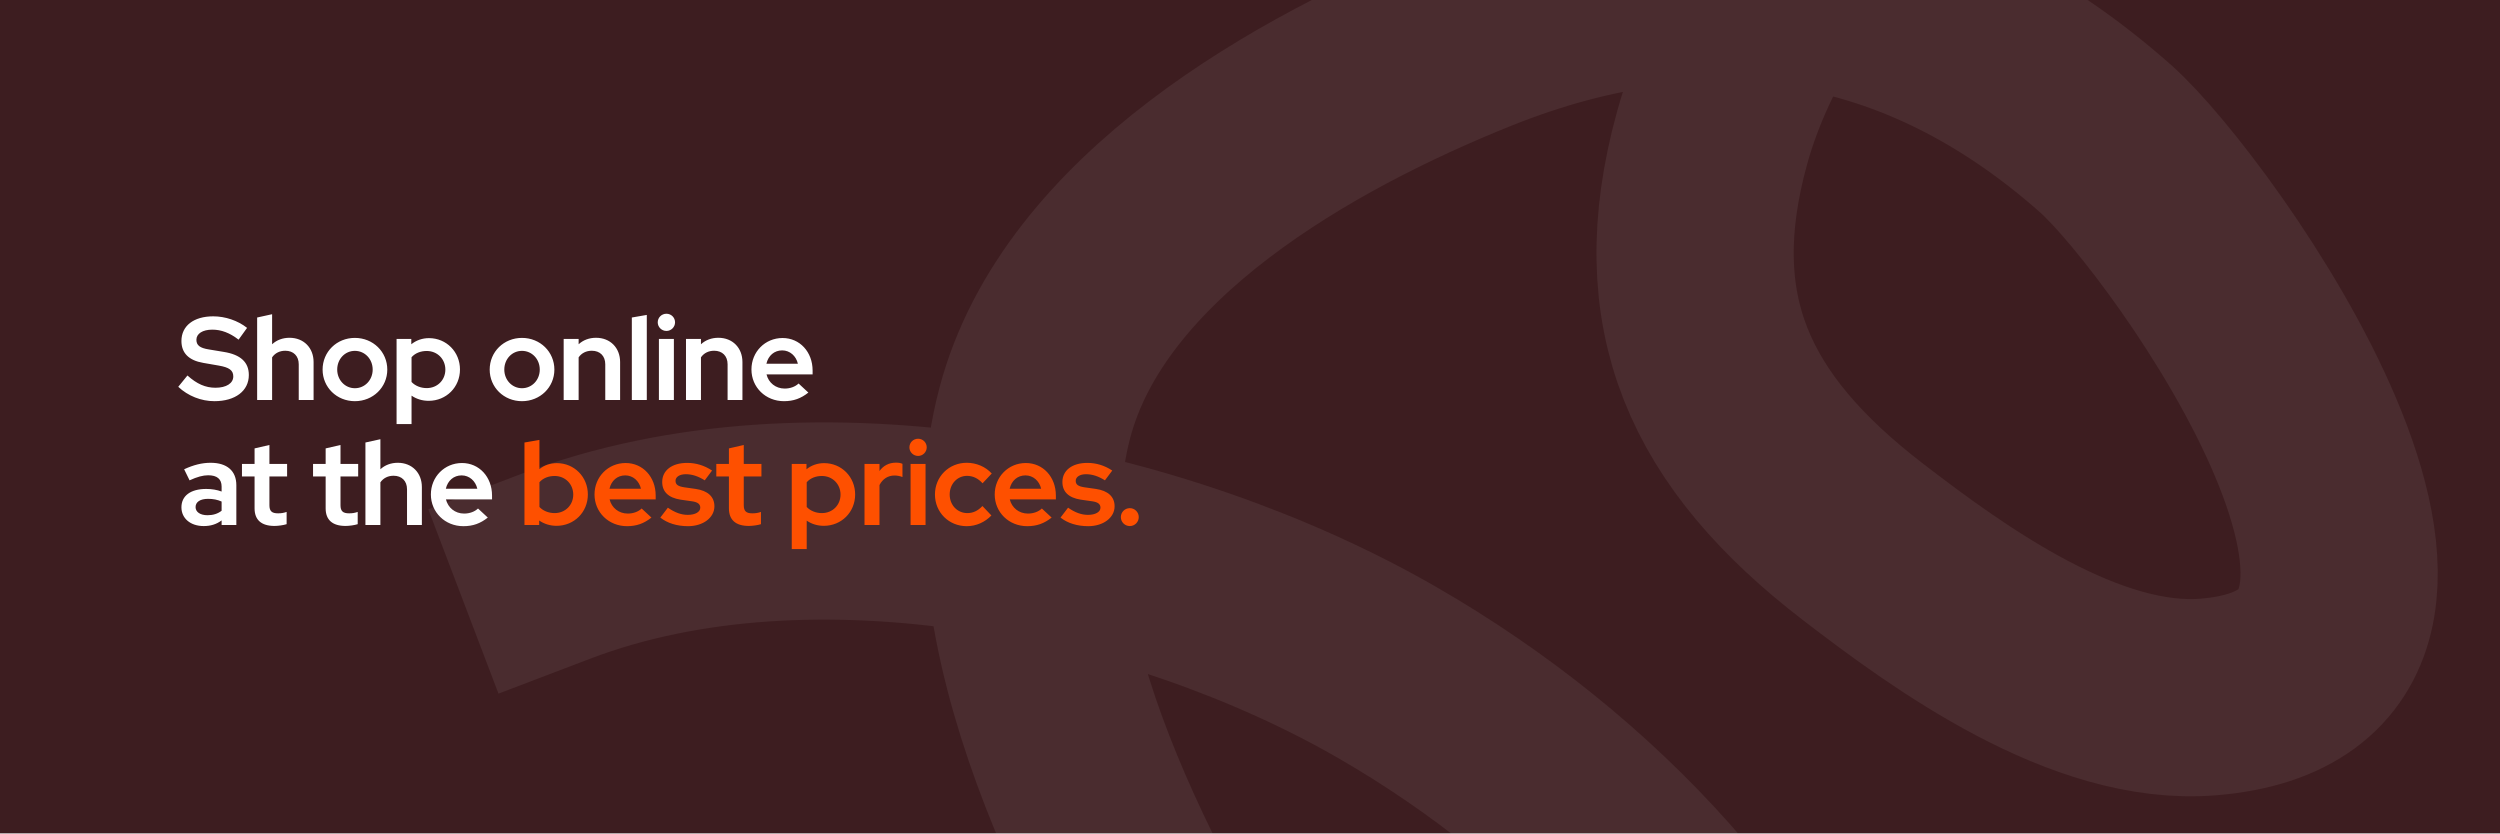
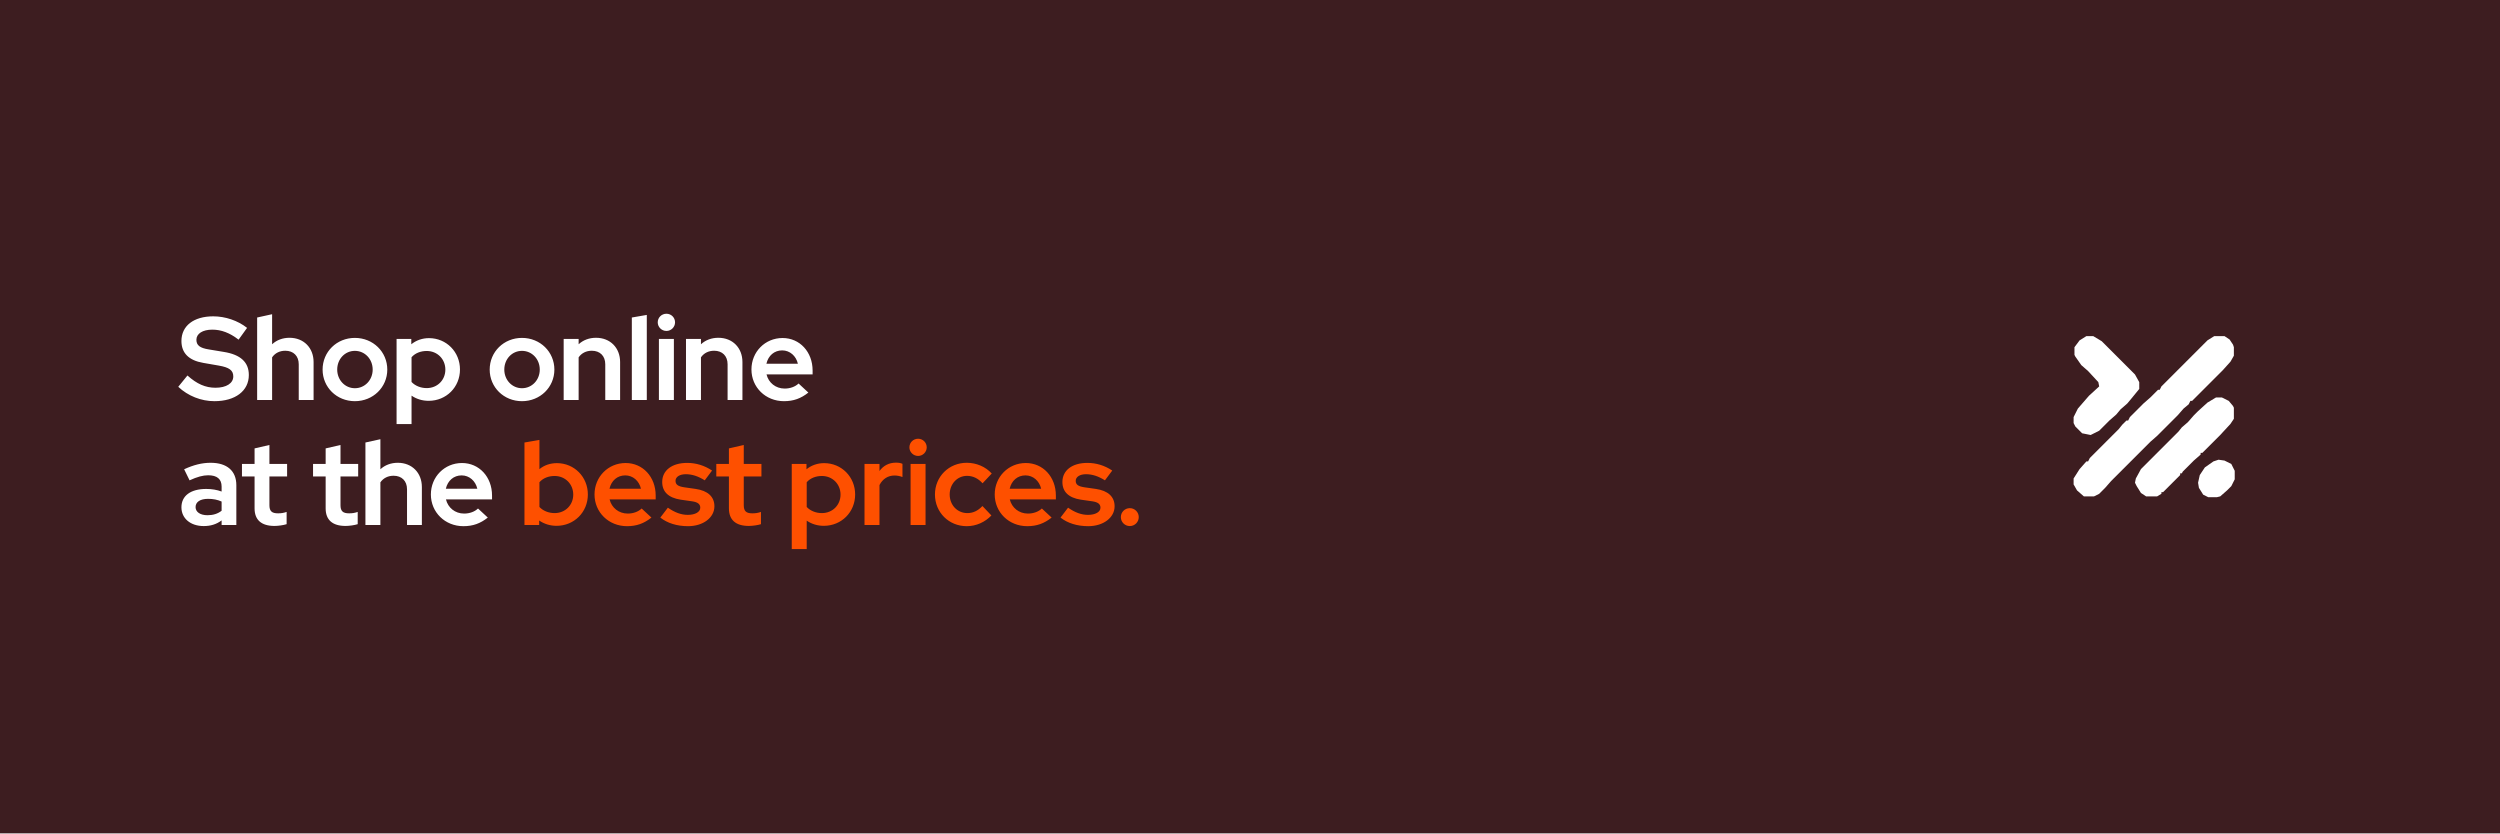
<svg xmlns="http://www.w3.org/2000/svg" width="900" height="300" viewBox="0 0 900 300" fill="none">
-   <g clip-path="url(#clip0_150_90)">
-     <rect width="900" height="300" fill="#3D1D20" />
-     <path d="M200 203.897C292.804 168.556 417.31 194.807 499.383 242.095C572.065 283.972 632.498 348.254 658.951 425.74C673.296 467.763 672.597 552.444 600 531.813C529.203 511.694 476.027 437.879 441.358 381.371C403.027 318.894 352.437 224.799 372.531 148.656C390.197 81.712 469.541 36.928 530.864 12.318C614.488 -21.239 691.789 -8.74 758.025 49.929C788.991 77.357 906.491 241.73 795.062 250.91C750.917 254.547 702.067 219.217 670.679 195.082C618.953 155.308 599.005 112.412 616.358 49.635C636.71 -23.99 716.576 -100.596 799.383 -110.209C840.467 -114.979 886.842 -98.132 900 -60.552" stroke="white" stroke-opacity="0.07" stroke-width="71" stroke-linecap="square" />
-     <path d="M77.194 144.424C72.442 144.424 67.691 142.558 64.17 139.249L67.479 135.176C70.873 138.23 73.969 139.588 77.575 139.588C81.478 139.588 83.981 137.976 83.981 135.515C83.981 133.309 82.496 132.249 78.763 131.613L73.163 130.637C67.945 129.746 65.315 127.073 65.315 122.746C65.315 117.316 69.727 113.88 76.769 113.88C81.096 113.88 85.636 115.407 88.945 118.037L85.89 122.279C82.709 119.819 79.654 118.674 76.43 118.674C72.951 118.674 70.703 120.116 70.703 122.322C70.703 124.316 71.975 125.292 75.2 125.801L80.587 126.691C86.654 127.667 89.581 130.425 89.581 135.006C89.581 140.733 84.702 144.424 77.194 144.424ZM92.571 144V114.304L97.959 113.116V123.934C99.613 122.407 101.777 121.601 104.237 121.601C109.328 121.601 112.891 125.207 112.891 130.34V144H107.546V131.146C107.546 128.134 105.637 126.267 102.71 126.267C100.674 126.267 99.019 127.116 97.959 128.643V144H92.571ZM127.758 144.424C121.225 144.424 116.134 139.418 116.134 133.055C116.134 126.649 121.225 121.643 127.758 121.643C134.291 121.643 139.424 126.649 139.424 133.055C139.424 139.418 134.291 144.424 127.758 144.424ZM127.758 139.758C131.364 139.758 134.164 136.788 134.164 133.055C134.164 129.237 131.321 126.31 127.758 126.31C124.194 126.31 121.394 129.237 121.394 133.055C121.394 136.788 124.194 139.758 127.758 139.758ZM142.767 152.654V122.025H148.07V123.934C149.852 122.492 152.058 121.728 154.434 121.728C160.712 121.728 165.591 126.691 165.591 133.012C165.591 139.376 160.67 144.297 154.306 144.297C152.058 144.297 149.937 143.661 148.155 142.43V152.654H142.767ZM153.628 139.715C157.446 139.715 160.33 136.831 160.33 133.055C160.33 129.237 157.403 126.352 153.628 126.352C151.422 126.352 149.47 127.116 148.155 128.601V137.509C149.47 138.909 151.464 139.715 153.628 139.715ZM187.911 144.424C181.377 144.424 176.287 139.418 176.287 133.055C176.287 126.649 181.377 121.643 187.911 121.643C194.444 121.643 199.577 126.649 199.577 133.055C199.577 139.418 194.444 144.424 187.911 144.424ZM187.911 139.758C191.516 139.758 194.316 136.788 194.316 133.055C194.316 129.237 191.474 126.31 187.911 126.31C184.347 126.31 181.547 129.237 181.547 133.055C181.547 136.788 184.347 139.758 187.911 139.758ZM202.92 144V122.025H208.308V123.934C209.962 122.407 212.126 121.601 214.586 121.601C219.677 121.601 223.24 125.207 223.24 130.34V144H217.895V131.146C217.895 128.134 215.986 126.267 213.059 126.267C211.023 126.267 209.368 127.116 208.308 128.643V144H202.92ZM227.459 144V114.304L232.847 113.371V144H227.459ZM239.923 119.14C238.184 119.14 236.784 117.74 236.784 116.043C236.784 114.304 238.184 112.946 239.923 112.946C241.62 112.946 243.02 114.304 243.02 116.043C243.02 117.74 241.62 119.14 239.923 119.14ZM237.208 144V122.025H242.596V144H237.208ZM246.957 144V122.025H252.345V123.934C253.999 122.407 256.163 121.601 258.623 121.601C263.714 121.601 267.277 125.207 267.277 130.34V144H261.932V131.146C261.932 128.134 260.023 126.267 257.096 126.267C255.06 126.267 253.405 127.116 252.345 128.643V144H246.957ZM282.229 144.424C275.611 144.424 270.52 139.418 270.52 133.012C270.52 126.649 275.441 121.686 281.72 121.686C287.913 121.686 292.538 126.691 292.538 133.394V134.794H275.95C276.671 137.764 279.217 139.885 282.483 139.885C284.477 139.885 286.301 139.206 287.489 138.061L291.01 141.327C288.338 143.449 285.665 144.424 282.229 144.424ZM275.908 130.934H287.235C286.598 128.134 284.35 126.14 281.592 126.14C278.75 126.14 276.587 128.007 275.908 130.934ZM73.333 189.382C68.582 189.382 65.315 186.624 65.315 182.637C65.315 178.479 68.624 176.019 74.224 176.019C76.175 176.019 78.084 176.316 79.781 176.952V175.17C79.781 172.455 78.127 171.098 74.945 171.098C73.079 171.098 71 171.649 68.242 172.922L66.291 168.934C69.685 167.364 72.739 166.601 75.836 166.601C81.733 166.601 85.084 169.528 85.084 174.661V189H79.781V187.346C77.915 188.745 75.836 189.382 73.333 189.382ZM70.406 182.552C70.406 184.333 72.103 185.479 74.691 185.479C76.684 185.479 78.381 184.97 79.781 183.867V180.558C78.296 179.879 76.727 179.582 74.903 179.582C72.103 179.582 70.406 180.685 70.406 182.552ZM98.816 189.339C94.107 189.339 91.646 187.176 91.646 183.018V171.522H87.107V167.025H91.646V161.425L96.991 160.195V167.025H103.355V171.522H96.991V181.873C96.991 183.994 97.84 184.8 100.088 184.8C101.234 184.8 102.082 184.673 103.185 184.291V188.703C101.997 189.085 100.088 189.339 98.816 189.339ZM124.404 189.339C119.695 189.339 117.234 187.176 117.234 183.018V171.522H112.695V167.025H117.234V161.425L122.579 160.195V167.025H128.943V171.522H122.579V181.873C122.579 183.994 123.428 184.8 125.676 184.8C126.822 184.8 127.67 184.673 128.773 184.291V188.703C127.585 189.085 125.676 189.339 124.404 189.339ZM131.553 189V159.304L136.941 158.116V168.934C138.596 167.407 140.759 166.601 143.22 166.601C148.31 166.601 151.874 170.207 151.874 175.34V189H146.529V176.146C146.529 173.134 144.62 171.267 141.692 171.267C139.656 171.267 138.002 172.116 136.941 173.643V189H131.553ZM166.825 189.424C160.207 189.424 155.117 184.418 155.117 178.012C155.117 171.649 160.038 166.686 166.316 166.686C172.51 166.686 177.134 171.691 177.134 178.394V179.794H160.547C161.268 182.764 163.813 184.885 167.08 184.885C169.074 184.885 170.898 184.206 172.086 183.061L175.607 186.327C172.934 188.449 170.262 189.424 166.825 189.424ZM160.504 175.934H171.831C171.195 173.134 168.947 171.14 166.189 171.14C163.347 171.14 161.183 173.007 160.504 175.934Z" fill="white" />
-     <path d="M188.806 189V159.304L194.194 158.371V168.892C195.933 167.449 198.139 166.728 200.472 166.728C206.751 166.728 211.63 171.691 211.63 178.012C211.63 184.376 206.708 189.297 200.345 189.297C198.054 189.297 195.891 188.618 194.109 187.388V189H188.806ZM199.666 184.715C203.484 184.715 206.369 181.831 206.369 178.055C206.369 174.237 203.442 171.352 199.666 171.352C197.46 171.352 195.509 172.116 194.194 173.601V182.509C195.509 183.909 197.503 184.715 199.666 184.715ZM225.735 189.424C219.117 189.424 214.026 184.418 214.026 178.012C214.026 171.649 218.947 166.686 225.226 166.686C231.42 166.686 236.044 171.691 236.044 178.394V179.794H219.457C220.178 182.764 222.723 184.885 225.99 184.885C227.984 184.885 229.808 184.206 230.996 183.061L234.517 186.327C231.844 188.449 229.171 189.424 225.735 189.424ZM219.414 175.934H230.741C230.105 173.134 227.856 171.14 225.099 171.14C222.256 171.14 220.093 173.007 219.414 175.934ZM247.684 189.424C243.697 189.424 240.218 188.321 237.715 186.327L240.43 182.764C242.933 184.503 245.224 185.352 247.599 185.352C250.315 185.352 252.096 184.291 252.096 182.764C252.096 181.491 251.205 180.77 249.169 180.473L245.012 179.879C240.642 179.2 238.394 177.037 238.394 173.516C238.394 169.358 241.872 166.643 247.387 166.643C250.569 166.643 253.624 167.576 256.339 169.401L253.708 172.922C251.333 171.437 249.169 170.716 246.878 170.716C244.672 170.716 243.188 171.691 243.188 173.091C243.188 174.449 244.078 175.085 246.327 175.425L250.484 176.019C254.811 176.655 257.187 178.819 257.187 182.255C257.187 186.37 253.114 189.424 247.684 189.424ZM269.579 189.339C264.87 189.339 262.41 187.176 262.41 183.018V171.522H257.87V167.025H262.41V161.425L267.755 160.195V167.025H274.118V171.522H267.755V181.873C267.755 183.994 268.603 184.8 270.852 184.8C271.997 184.8 272.846 184.673 273.949 184.291V188.703C272.761 189.085 270.852 189.339 269.579 189.339ZM285.028 197.654V167.025H290.331V168.934C292.113 167.492 294.319 166.728 296.694 166.728C302.973 166.728 307.852 171.691 307.852 178.012C307.852 184.376 302.93 189.297 296.567 189.297C294.319 189.297 292.198 188.661 290.416 187.43V197.654H285.028ZM295.888 184.715C299.706 184.715 302.591 181.831 302.591 178.055C302.591 174.237 299.664 171.352 295.888 171.352C293.682 171.352 291.731 172.116 290.416 173.601V182.509C291.731 183.909 293.725 184.715 295.888 184.715ZM311.224 189V167.025H316.612V169.57C318.012 167.619 320.048 166.558 322.509 166.558C323.654 166.558 324.248 166.686 324.884 166.983V171.734C324.036 171.395 323.018 171.182 322.042 171.182C319.666 171.182 317.757 172.413 316.612 174.619V189H311.224ZM330.524 164.14C328.785 164.14 327.385 162.74 327.385 161.043C327.385 159.304 328.785 157.946 330.524 157.946C332.221 157.946 333.621 159.304 333.621 161.043C333.621 162.74 332.221 164.14 330.524 164.14ZM327.809 189V167.025H333.197V189H327.809ZM348.036 189.424C341.588 189.424 336.582 184.461 336.582 178.012C336.582 171.607 341.588 166.601 348.036 166.601C351.473 166.601 354.781 168.001 357.03 170.461L353.721 173.982C352.109 172.201 350.242 171.31 348.121 171.31C344.6 171.31 341.885 174.237 341.885 178.012C341.885 181.831 344.642 184.715 348.248 184.715C350.285 184.715 352.024 183.909 353.678 182.17L356.903 185.564C354.612 187.982 351.388 189.424 348.036 189.424ZM369.805 189.424C363.188 189.424 358.097 184.418 358.097 178.012C358.097 171.649 363.018 166.686 369.296 166.686C375.49 166.686 380.114 171.691 380.114 178.394V179.794H363.527C364.248 182.764 366.793 184.885 370.06 184.885C372.054 184.885 373.878 184.206 375.066 183.061L378.587 186.327C375.914 188.449 373.242 189.424 369.805 189.424ZM363.484 175.934H374.811C374.175 173.134 371.927 171.14 369.169 171.14C366.327 171.14 364.163 173.007 363.484 175.934ZM391.755 189.424C387.767 189.424 384.288 188.321 381.785 186.327L384.5 182.764C387.003 184.503 389.294 185.352 391.67 185.352C394.385 185.352 396.167 184.291 396.167 182.764C396.167 181.491 395.276 180.77 393.239 180.473L389.082 179.879C384.712 179.2 382.464 177.037 382.464 173.516C382.464 169.358 385.943 166.643 391.458 166.643C394.639 166.643 397.694 167.576 400.409 169.401L397.779 172.922C395.403 171.437 393.239 170.716 390.949 170.716C388.743 170.716 387.258 171.691 387.258 173.091C387.258 174.449 388.149 175.085 390.397 175.425L394.555 176.019C398.882 176.655 401.257 178.819 401.257 182.255C401.257 186.37 397.185 189.424 391.755 189.424ZM406.729 189.382C404.947 189.382 403.504 187.939 403.504 186.158C403.504 184.376 404.947 182.934 406.729 182.934C408.51 182.934 409.953 184.376 409.953 186.158C409.953 187.939 408.51 189.382 406.729 189.382Z" fill="#FE5000" />
-   </g>
-   <defs>
-     <clipPath id="clip0_150_90">
-       <rect width="900" height="300" fill="white" />
-     </clipPath>
-   </defs>
+   <rect width="900" height="300" fill="#3D1D20" />
+   <path d="M77.194 144.424C72.442 144.424 67.691 142.558 64.17 139.249L67.479 135.176C70.873 138.23 73.969 139.588 77.575 139.588C81.478 139.588 83.981 137.976 83.981 135.515C83.981 133.309 82.496 132.249 78.763 131.613L73.163 130.637C67.945 129.746 65.315 127.073 65.315 122.746C65.315 117.316 69.727 113.88 76.769 113.88C81.096 113.88 85.636 115.407 88.945 118.037L85.89 122.279C82.709 119.819 79.654 118.674 76.43 118.674C72.951 118.674 70.703 120.116 70.703 122.322C70.703 124.316 71.975 125.292 75.2 125.801L80.587 126.691C86.654 127.667 89.581 130.425 89.581 135.006C89.581 140.733 84.702 144.424 77.194 144.424ZM92.571 144V114.304L97.959 113.116V123.934C99.613 122.407 101.777 121.601 104.237 121.601C109.328 121.601 112.891 125.207 112.891 130.34V144H107.546V131.146C107.546 128.134 105.637 126.267 102.71 126.267C100.674 126.267 99.019 127.116 97.959 128.643V144H92.571ZM127.758 144.424C121.225 144.424 116.134 139.418 116.134 133.055C116.134 126.649 121.225 121.643 127.758 121.643C134.291 121.643 139.424 126.649 139.424 133.055C139.424 139.418 134.291 144.424 127.758 144.424ZM127.758 139.758C131.364 139.758 134.164 136.788 134.164 133.055C134.164 129.237 131.321 126.31 127.758 126.31C124.194 126.31 121.394 129.237 121.394 133.055C121.394 136.788 124.194 139.758 127.758 139.758ZM142.767 152.654V122.025H148.07V123.934C149.852 122.492 152.058 121.728 154.434 121.728C160.712 121.728 165.591 126.691 165.591 133.012C165.591 139.376 160.67 144.297 154.306 144.297C152.058 144.297 149.937 143.661 148.155 142.43V152.654H142.767ZM153.628 139.715C157.446 139.715 160.33 136.831 160.33 133.055C160.33 129.237 157.403 126.352 153.628 126.352C151.422 126.352 149.47 127.116 148.155 128.601V137.509C149.47 138.909 151.464 139.715 153.628 139.715ZM187.911 144.424C181.377 144.424 176.287 139.418 176.287 133.055C176.287 126.649 181.377 121.643 187.911 121.643C194.444 121.643 199.577 126.649 199.577 133.055C199.577 139.418 194.444 144.424 187.911 144.424ZM187.911 139.758C191.516 139.758 194.316 136.788 194.316 133.055C194.316 129.237 191.474 126.31 187.911 126.31C184.347 126.31 181.547 129.237 181.547 133.055C181.547 136.788 184.347 139.758 187.911 139.758ZM202.92 144V122.025H208.308V123.934C209.962 122.407 212.126 121.601 214.586 121.601C219.677 121.601 223.24 125.207 223.24 130.34V144H217.895V131.146C217.895 128.134 215.986 126.267 213.059 126.267C211.023 126.267 209.368 127.116 208.308 128.643V144H202.92ZM227.459 144V114.304L232.847 113.371V144H227.459ZM239.923 119.14C238.184 119.14 236.784 117.74 236.784 116.043C236.784 114.304 238.184 112.946 239.923 112.946C241.62 112.946 243.02 114.304 243.02 116.043C243.02 117.74 241.62 119.14 239.923 119.14ZM237.208 144V122.025H242.596V144H237.208ZM246.957 144V122.025H252.345V123.934C253.999 122.407 256.163 121.601 258.623 121.601C263.714 121.601 267.277 125.207 267.277 130.34V144H261.932V131.146C261.932 128.134 260.023 126.267 257.096 126.267C255.06 126.267 253.405 127.116 252.345 128.643V144H246.957ZM282.229 144.424C275.611 144.424 270.52 139.418 270.52 133.012C270.52 126.649 275.441 121.686 281.72 121.686C287.913 121.686 292.538 126.691 292.538 133.394V134.794H275.95C276.671 137.764 279.217 139.885 282.483 139.885C284.477 139.885 286.301 139.206 287.489 138.061L291.01 141.327C288.338 143.449 285.665 144.424 282.229 144.424ZM275.908 130.934H287.235C286.598 128.134 284.35 126.14 281.592 126.14C278.75 126.14 276.587 128.007 275.908 130.934ZM73.333 189.382C68.582 189.382 65.315 186.624 65.315 182.637C65.315 178.479 68.624 176.019 74.224 176.019C76.175 176.019 78.084 176.316 79.781 176.952V175.17C79.781 172.455 78.127 171.098 74.945 171.098C73.079 171.098 71 171.649 68.242 172.922L66.291 168.934C69.685 167.364 72.739 166.601 75.836 166.601C81.733 166.601 85.084 169.528 85.084 174.661V189H79.781V187.346C77.915 188.745 75.836 189.382 73.333 189.382ZM70.406 182.552C70.406 184.333 72.103 185.479 74.691 185.479C76.684 185.479 78.381 184.97 79.781 183.867V180.558C78.296 179.879 76.727 179.582 74.903 179.582C72.103 179.582 70.406 180.685 70.406 182.552ZM98.816 189.339C94.107 189.339 91.646 187.176 91.646 183.018V171.522H87.107V167.025H91.646V161.425L96.991 160.195V167.025H103.355V171.522H96.991V181.873C96.991 183.994 97.84 184.8 100.088 184.8C101.234 184.8 102.082 184.673 103.185 184.291V188.703C101.997 189.085 100.088 189.339 98.816 189.339ZM124.404 189.339C119.695 189.339 117.234 187.176 117.234 183.018V171.522H112.695V167.025H117.234V161.425L122.579 160.195V167.025H128.943V171.522H122.579V181.873C122.579 183.994 123.428 184.8 125.676 184.8C126.822 184.8 127.67 184.673 128.773 184.291V188.703C127.585 189.085 125.676 189.339 124.404 189.339ZM131.553 189V159.304L136.941 158.116V168.934C138.596 167.407 140.759 166.601 143.22 166.601C148.31 166.601 151.874 170.207 151.874 175.34V189H146.529V176.146C146.529 173.134 144.62 171.267 141.692 171.267C139.656 171.267 138.002 172.116 136.941 173.643V189H131.553ZM166.825 189.424C160.207 189.424 155.117 184.418 155.117 178.012C155.117 171.649 160.038 166.686 166.316 166.686C172.51 166.686 177.134 171.691 177.134 178.394V179.794H160.547C161.268 182.764 163.813 184.885 167.08 184.885C169.074 184.885 170.898 184.206 172.086 183.061L175.607 186.327C172.934 188.449 170.262 189.424 166.825 189.424ZM160.504 175.934H171.831C171.195 173.134 168.947 171.14 166.189 171.14C163.347 171.14 161.183 173.007 160.504 175.934Z" fill="white" />
+   <path d="M188.806 189V159.304L194.194 158.371V168.892C195.933 167.449 198.139 166.728 200.472 166.728C206.751 166.728 211.63 171.691 211.63 178.012C211.63 184.376 206.708 189.297 200.345 189.297C198.054 189.297 195.891 188.618 194.109 187.388V189H188.806ZM199.666 184.715C203.484 184.715 206.369 181.831 206.369 178.055C206.369 174.237 203.442 171.352 199.666 171.352C197.46 171.352 195.509 172.116 194.194 173.601V182.509C195.509 183.909 197.503 184.715 199.666 184.715ZM225.735 189.424C219.117 189.424 214.026 184.418 214.026 178.012C214.026 171.649 218.947 166.686 225.226 166.686C231.42 166.686 236.044 171.691 236.044 178.394V179.794H219.457C220.178 182.764 222.723 184.885 225.99 184.885C227.984 184.885 229.808 184.206 230.996 183.061L234.517 186.327C231.844 188.449 229.171 189.424 225.735 189.424ZM219.414 175.934H230.741C230.105 173.134 227.856 171.14 225.099 171.14C222.256 171.14 220.093 173.007 219.414 175.934ZM247.684 189.424C243.697 189.424 240.218 188.321 237.715 186.327L240.43 182.764C242.933 184.503 245.224 185.352 247.599 185.352C250.315 185.352 252.096 184.291 252.096 182.764C252.096 181.491 251.205 180.77 249.169 180.473L245.012 179.879C240.642 179.2 238.394 177.037 238.394 173.516C238.394 169.358 241.872 166.643 247.387 166.643C250.569 166.643 253.624 167.576 256.339 169.401L253.708 172.922C251.333 171.437 249.169 170.716 246.878 170.716C244.672 170.716 243.188 171.691 243.188 173.091C243.188 174.449 244.078 175.085 246.327 175.425L250.484 176.019C254.811 176.655 257.187 178.819 257.187 182.255C257.187 186.37 253.114 189.424 247.684 189.424ZM269.579 189.339C264.87 189.339 262.41 187.176 262.41 183.018V171.522H257.87V167.025H262.41V161.425L267.755 160.195V167.025H274.118V171.522H267.755V181.873C267.755 183.994 268.603 184.8 270.852 184.8C271.997 184.8 272.846 184.673 273.949 184.291V188.703C272.761 189.085 270.852 189.339 269.579 189.339ZM285.028 197.654V167.025H290.331V168.934C292.113 167.492 294.319 166.728 296.694 166.728C302.973 166.728 307.852 171.691 307.852 178.012C307.852 184.376 302.93 189.297 296.567 189.297C294.319 189.297 292.198 188.661 290.416 187.43V197.654H285.028ZM295.888 184.715C299.706 184.715 302.591 181.831 302.591 178.055C302.591 174.237 299.664 171.352 295.888 171.352C293.682 171.352 291.731 172.116 290.416 173.601V182.509C291.731 183.909 293.725 184.715 295.888 184.715ZM311.224 189V167.025H316.612V169.57C318.012 167.619 320.048 166.558 322.509 166.558C323.654 166.558 324.248 166.686 324.884 166.983V171.734C324.036 171.395 323.018 171.182 322.042 171.182C319.666 171.182 317.757 172.413 316.612 174.619V189H311.224ZM330.524 164.14C328.785 164.14 327.385 162.74 327.385 161.043C327.385 159.304 328.785 157.946 330.524 157.946C332.221 157.946 333.621 159.304 333.621 161.043C333.621 162.74 332.221 164.14 330.524 164.14ZM327.809 189V167.025H333.197V189H327.809ZM348.036 189.424C341.588 189.424 336.582 184.461 336.582 178.012C336.582 171.607 341.588 166.601 348.036 166.601C351.473 166.601 354.781 168.001 357.03 170.461L353.721 173.982C352.109 172.201 350.242 171.31 348.121 171.31C344.6 171.31 341.885 174.237 341.885 178.012C341.885 181.831 344.642 184.715 348.248 184.715C350.285 184.715 352.024 183.909 353.678 182.17L356.903 185.564C354.612 187.982 351.388 189.424 348.036 189.424ZM369.805 189.424C363.188 189.424 358.097 184.418 358.097 178.012C358.097 171.649 363.018 166.686 369.296 166.686C375.49 166.686 380.114 171.691 380.114 178.394V179.794H363.527C364.248 182.764 366.793 184.885 370.06 184.885C372.054 184.885 373.878 184.206 375.066 183.061L378.587 186.327C375.914 188.449 373.242 189.424 369.805 189.424ZM363.484 175.934H374.811C374.175 173.134 371.927 171.14 369.169 171.14C366.327 171.14 364.163 173.007 363.484 175.934ZM391.755 189.424C387.767 189.424 384.288 188.321 381.785 186.327L384.5 182.764C387.003 184.503 389.294 185.352 391.67 185.352C394.385 185.352 396.167 184.291 396.167 182.764C396.167 181.491 395.276 180.77 393.239 180.473L389.082 179.879C384.712 179.2 382.464 177.037 382.464 173.516C382.464 169.358 385.943 166.643 391.458 166.643C394.639 166.643 397.694 167.576 400.409 169.401L397.779 172.922C395.403 171.437 393.239 170.716 390.949 170.716C388.743 170.716 387.258 171.691 387.258 173.091C387.258 174.449 388.149 175.085 390.397 175.425L394.555 176.019C398.882 176.655 401.257 178.819 401.257 182.255C401.257 186.37 397.185 189.424 391.755 189.424ZM406.729 189.382C404.947 189.382 403.504 187.939 403.504 186.158C403.504 184.376 404.947 182.934 406.729 182.934C408.51 182.934 409.953 184.376 409.953 186.158C409.953 187.939 408.51 189.382 406.729 189.382Z" fill="#FE5000" />
+   <path d="M797.135 121H800.817L802.659 122.228L803.886 124.069L804.193 124.989V128.058L802.966 130.206L800.204 133.275L789.156 144.323H788.542L787.929 145.55L786.087 147.085L783.939 149.54L776.574 156.905L774.119 159.053L760.003 173.169L757.854 175.624L755.706 177.772L753.865 178.693H750.183L747.728 176.545L746.5 174.397V172.249L748.648 168.873L751.103 166.111H751.717L752.331 164.884L762.765 154.45L763.992 152.915L765.526 151.381H766.14L766.754 150.153L771.664 145.243L774.119 143.095L776.881 140.333H777.495L778.108 139.106L794.68 122.534L797.135 121Z" fill="white" />
+   <path d="M797.749 143.095H799.897L802.352 144.323L803.886 146.164L804.193 146.778V150.767L802.966 152.608L799.283 156.598L792.839 163.042H792.225V163.656L789.77 165.804L785.78 169.794L785.474 170.407H784.86V171.021L778.722 177.159H778.108V177.772L776.574 178.693H772.585L770.743 177.466L769.209 175.011L768.595 173.783L768.902 172.249L770.743 168.873L784.246 155.37L785.474 153.836L787.622 151.995L789.77 149.54L791.304 148.005L794.68 144.936L797.749 143.095Z" fill="white" />
+   <path d="M751.103 121H753.558L756.627 122.841L768.595 134.81L770.13 137.571V140.026L767.368 143.402L765.833 145.243L763.378 147.392L761.844 149.233L759.389 151.381L755.706 155.063L752.638 156.598L749.569 155.984L747.114 153.529L746.5 152.302V150.153L748.034 147.085L752.024 142.481L755.706 139.106L755.399 137.571L751.717 133.582L749.262 131.434L747.114 128.365L746.807 127.751V124.989L748.648 122.534L751.103 121Z" fill="white" />
+   <path d="M798.669 165.497L800.817 165.804L803.272 167.032L804.5 169.487V172.556L803.272 175.011L801.738 176.545L799.283 178.693L798.056 179H794.987L793.145 178.079L791.611 175.624L791.304 173.783L791.918 171.021L793.759 168.259L796.828 166.111L798.669 165.497Z" fill="white" />
</svg>
